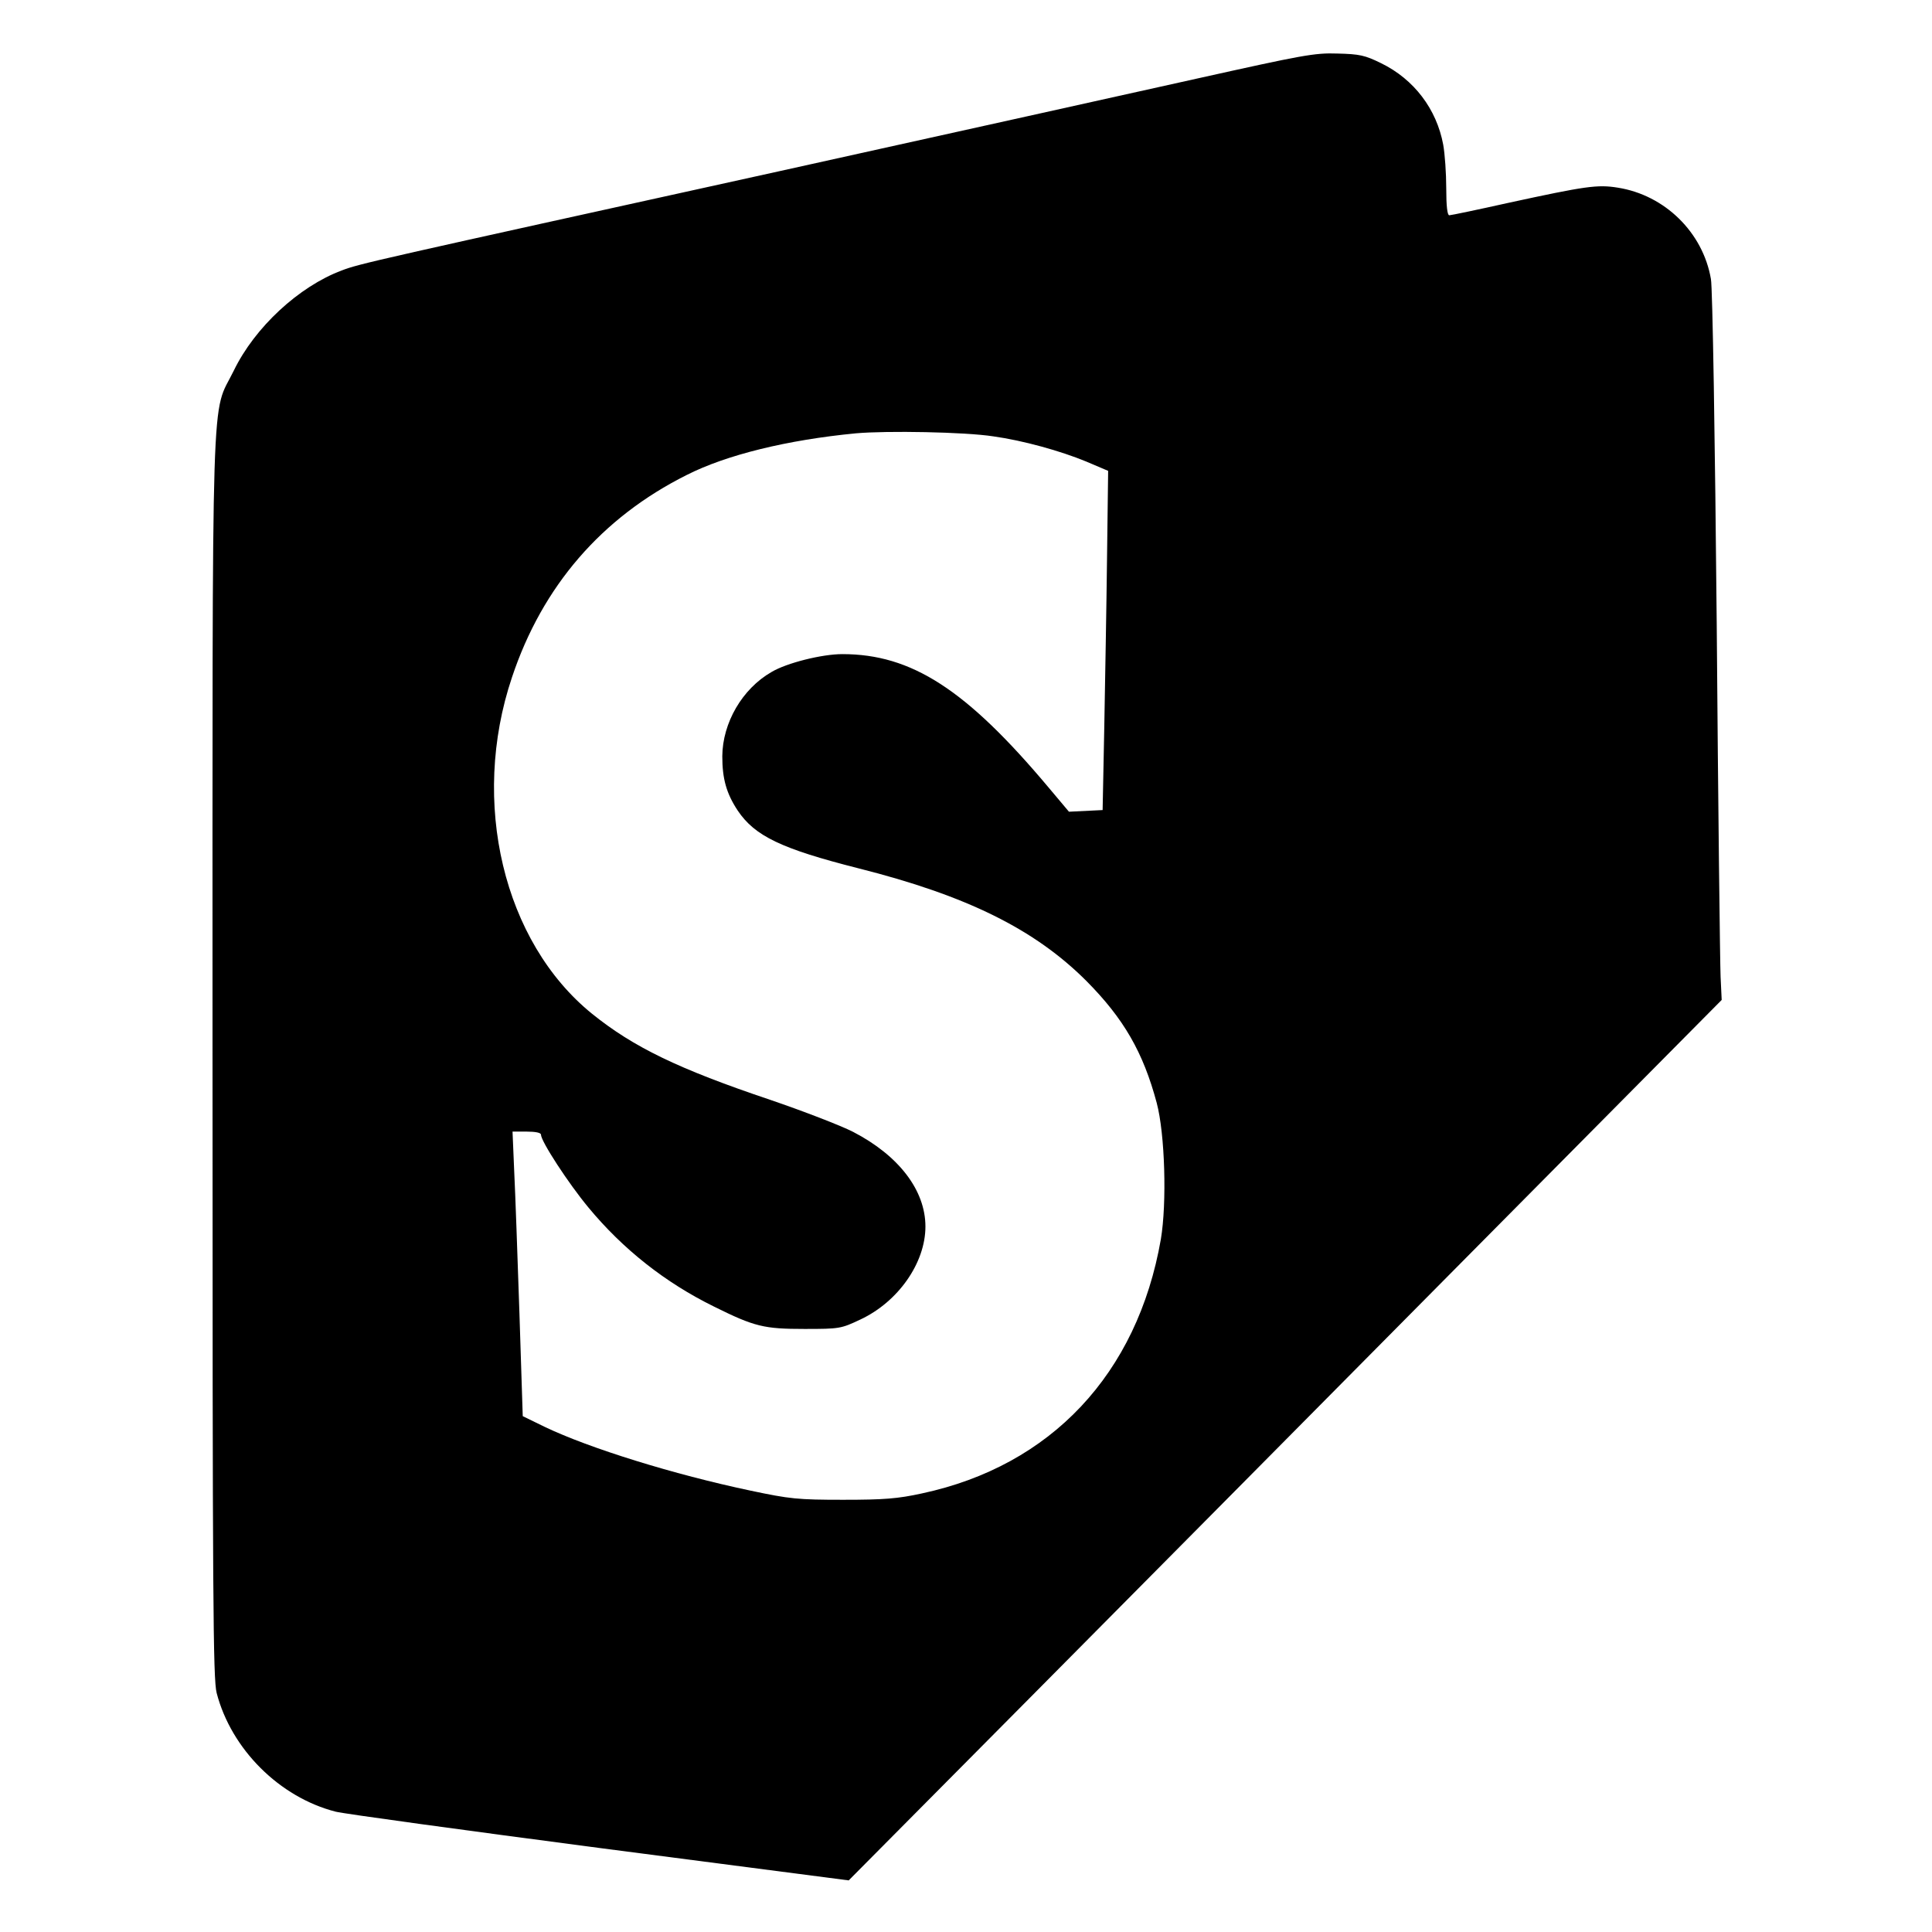
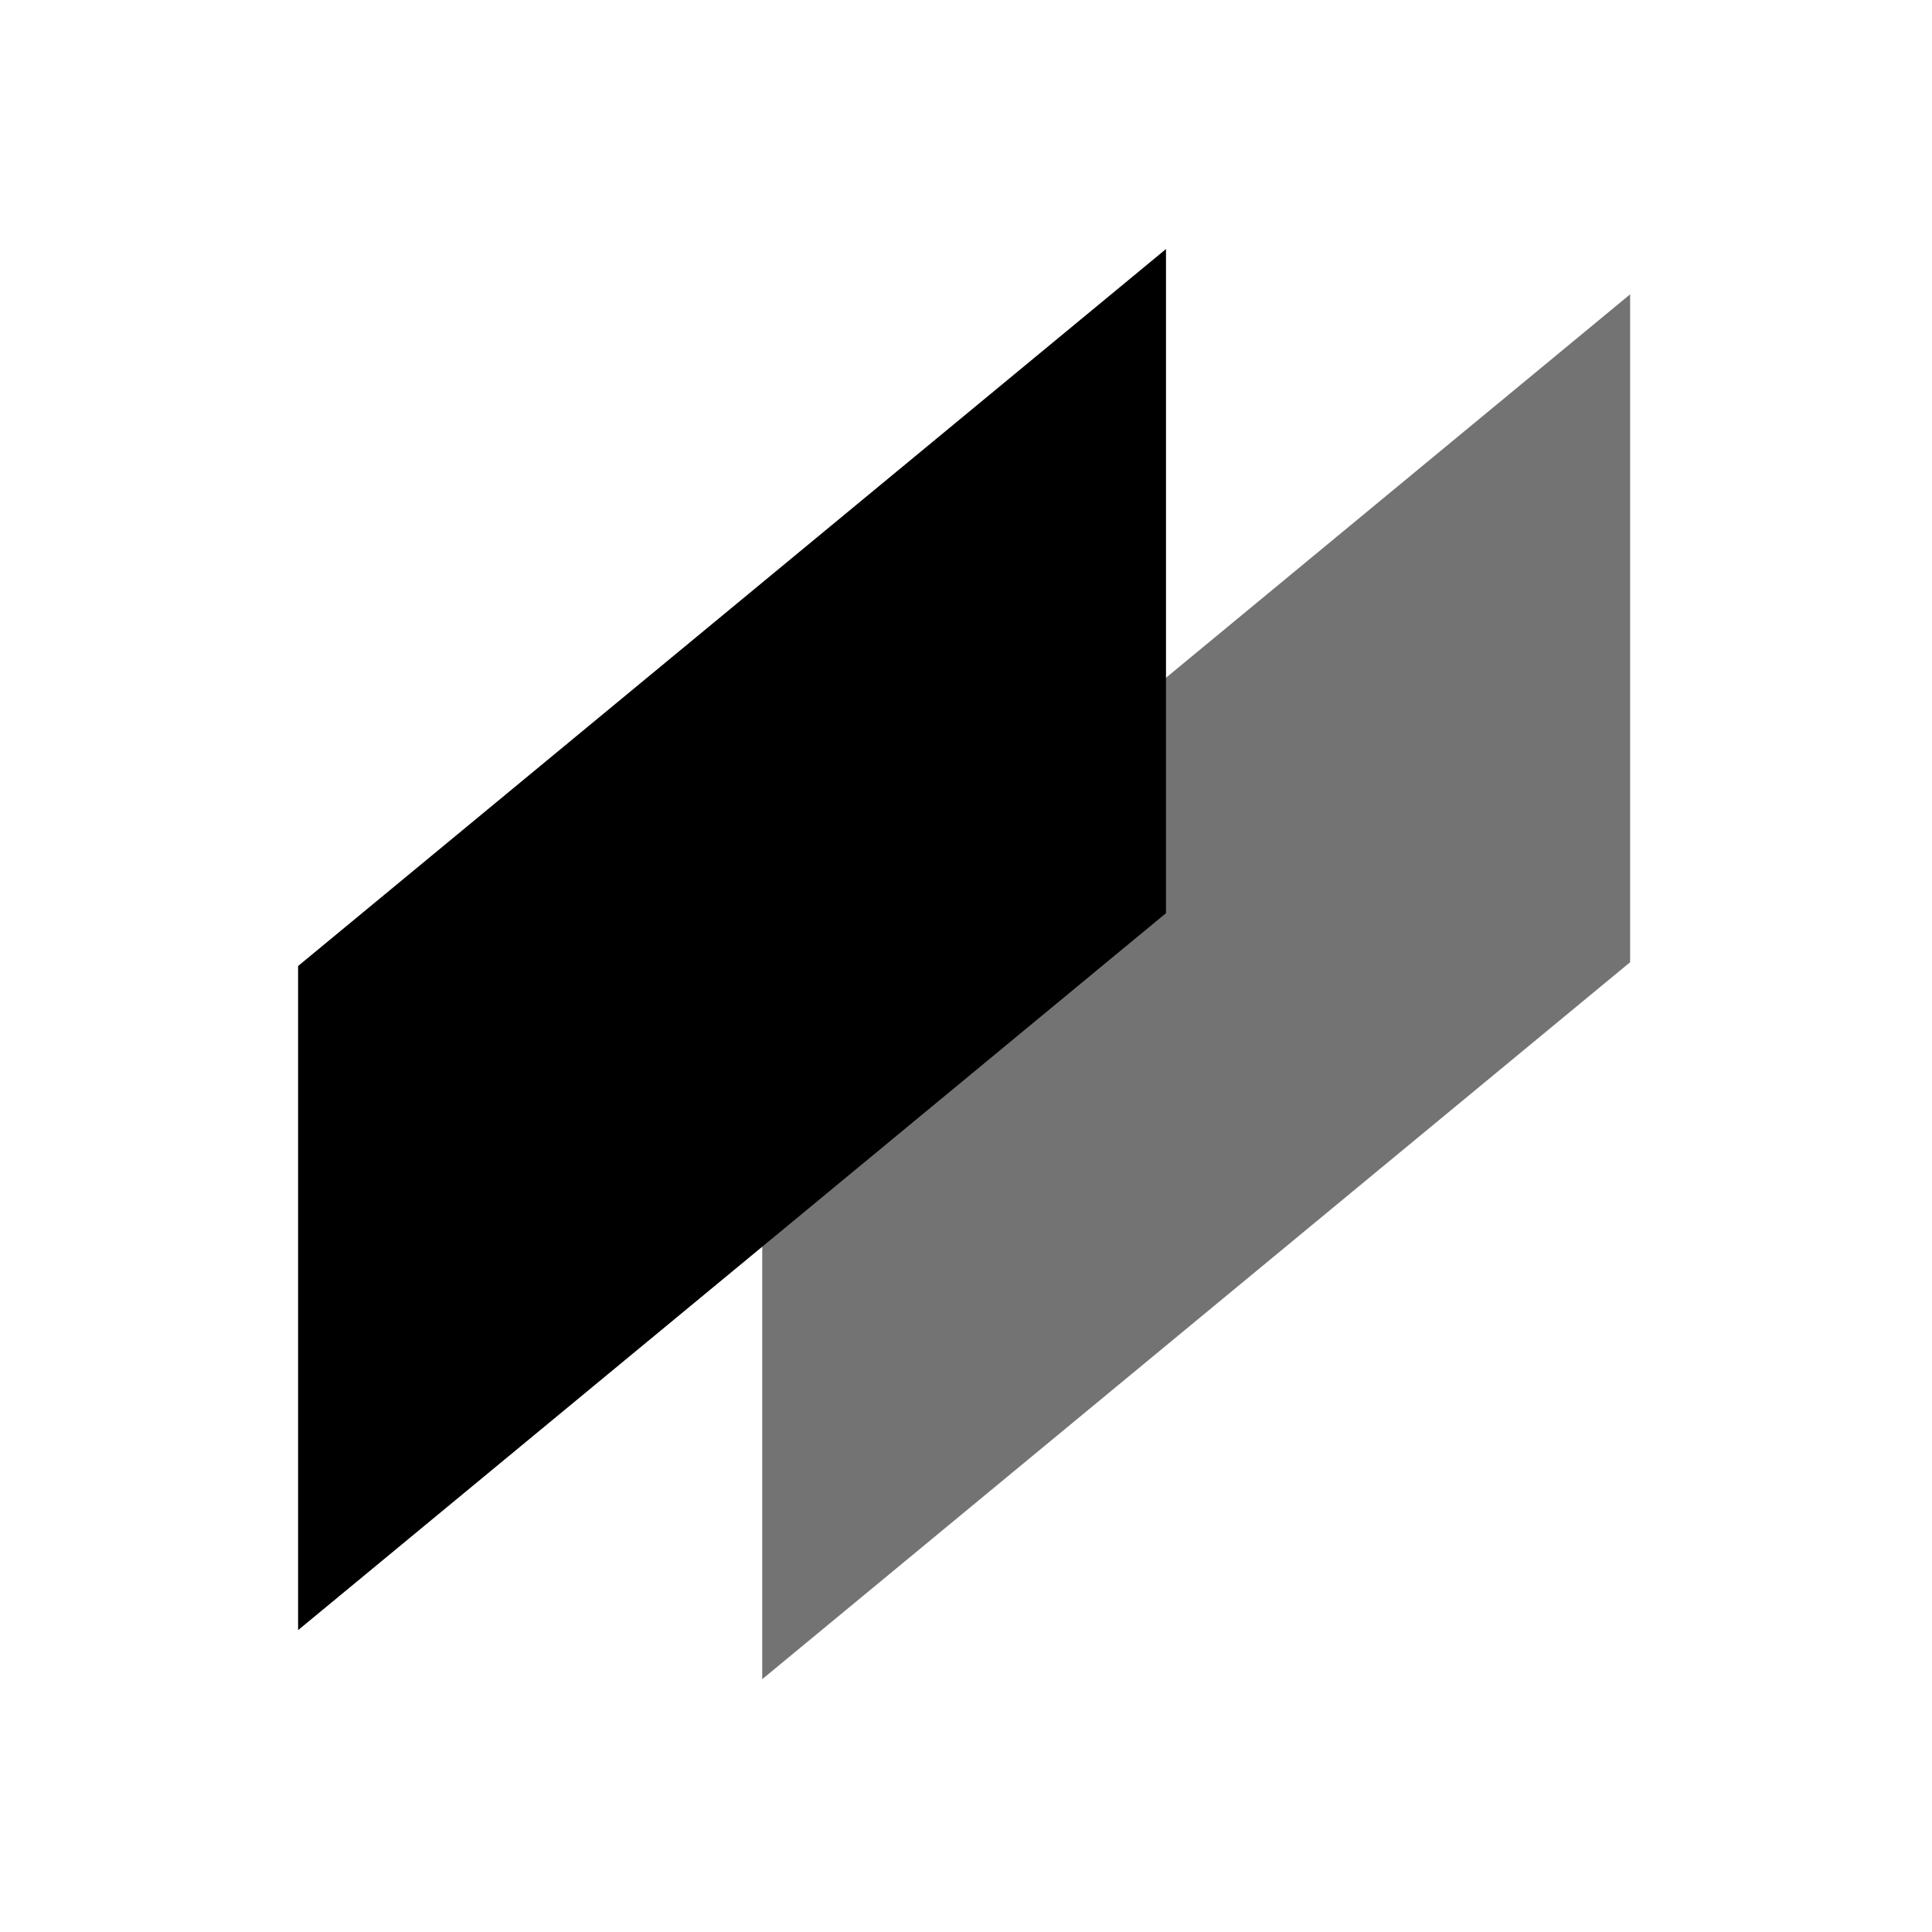
- <svg xmlns="http://www.w3.org/2000/svg" width="933.333" height="933.333" preserveAspectRatio="xMidYMid meet" version="1.0" viewBox="0 0 700 700">
-   <g fill="#000" stroke="none">
-     <path d="M4340 6716 c-228 -51 -910 -202 -1515 -336 -1479 -326 -1522 -335 -1587 -360 -155 -58 -315 -206 -391 -363 -83 -170 -77 40 -77 -2484 0 -1985 2 -2256 15 -2307 53 -204 228 -378 431 -430 32 -8 464 -67 959 -132 l900 -117 659 664 c362 365 1074 1083 1581 1595 l923 931 -4 84 c-2 46 -9 622 -14 1279 -6 657 -15 1219 -21 1249 -29 169 -167 304 -337 331 -74 12 -116 6 -397 -55 -112 -25 -208 -45 -214 -45 -7 0 -11 33 -11 98 0 54 -5 125 -11 158 -24 129 -106 237 -225 295 -59 29 -78 33 -158 35 -83 3 -128 -6 -506 -90z m-741 -1297 c108 -15 244 -53 336 -91 l80 -34 -4 -314 c-2 -173 -7 -450 -10 -615 l-6 -300 -61 -3 -61 -3 -74 88 c-298 355 -496 483 -747 483 -74 0 -202 -32 -257 -65 -106 -61 -177 -184 -178 -305 0 -82 15 -135 56 -197 62 -92 157 -138 437 -209 393 -99 639 -221 826 -408 136 -137 206 -259 255 -442 30 -113 37 -363 15 -494 -85 -488 -398 -821 -866 -921 -87 -19 -136 -23 -285 -23 -165 0 -193 3 -335 33 -280 59 -585 154 -746 231 l-80 39 -12 373 c-7 205 -15 437 -19 516 l-6 142 51 0 c32 0 52 -4 52 -11 0 -24 99 -176 172 -264 125 -151 278 -272 455 -359 147 -73 181 -81 328 -81 127 0 132 1 202 34 137 64 236 205 236 337 0 131 -96 257 -262 343 -45 23 -180 75 -300 116 -333 112 -496 191 -646 312 -321 260 -442 767 -290 1219 110 330 325 579 633 733 144 73 364 127 613 151 113 10 395 5 498 -11z" transform="translate(0,700) scale(0.1,-0.1)" />
-   </g>
+ <svg xmlns="http://www.w3.org/2000/svg" viewBox="0 0 512 512" width="512" height="512">
+   <path d="M79 256L309 66V242L79 432V256Z" fill="#000000" />
+   <path d="M202 268L432 78V255L202 445V268Z" fill="#000000" fill-opacity="0.55" />
</svg>
